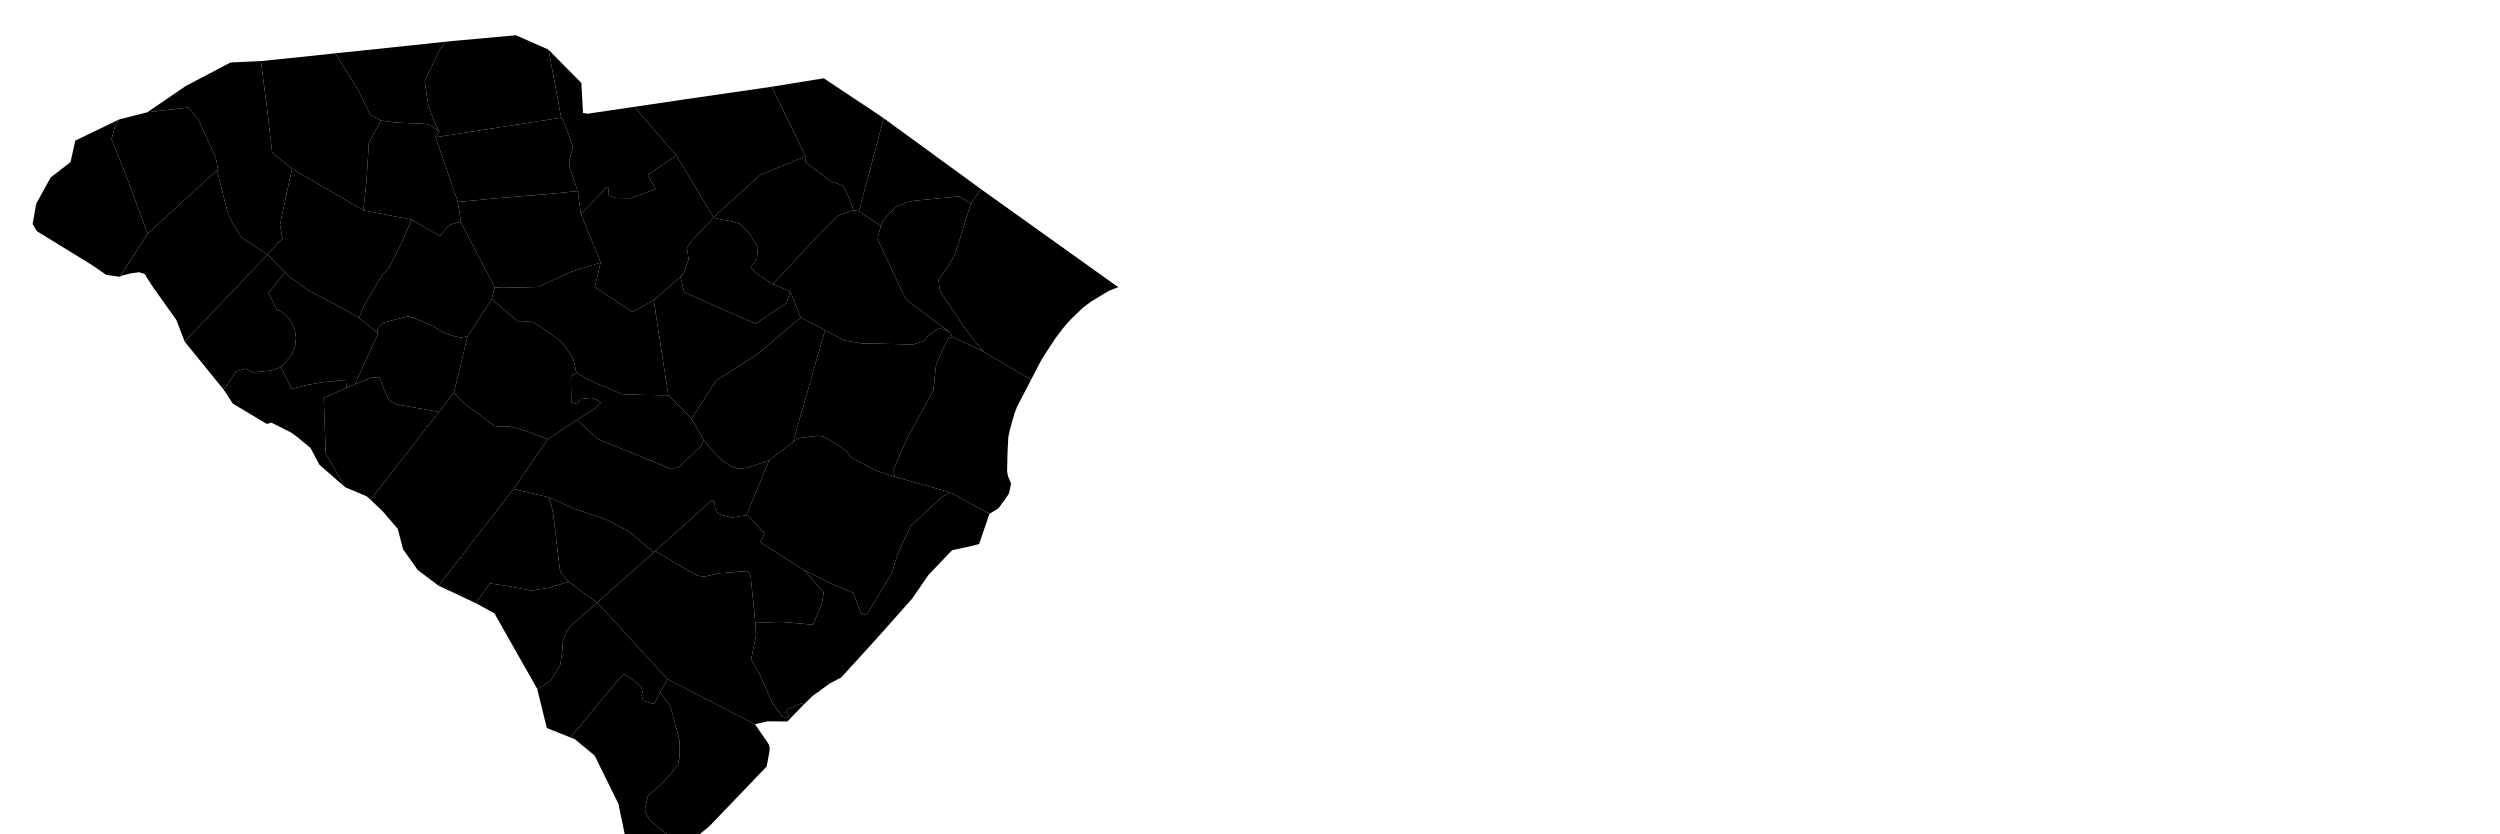
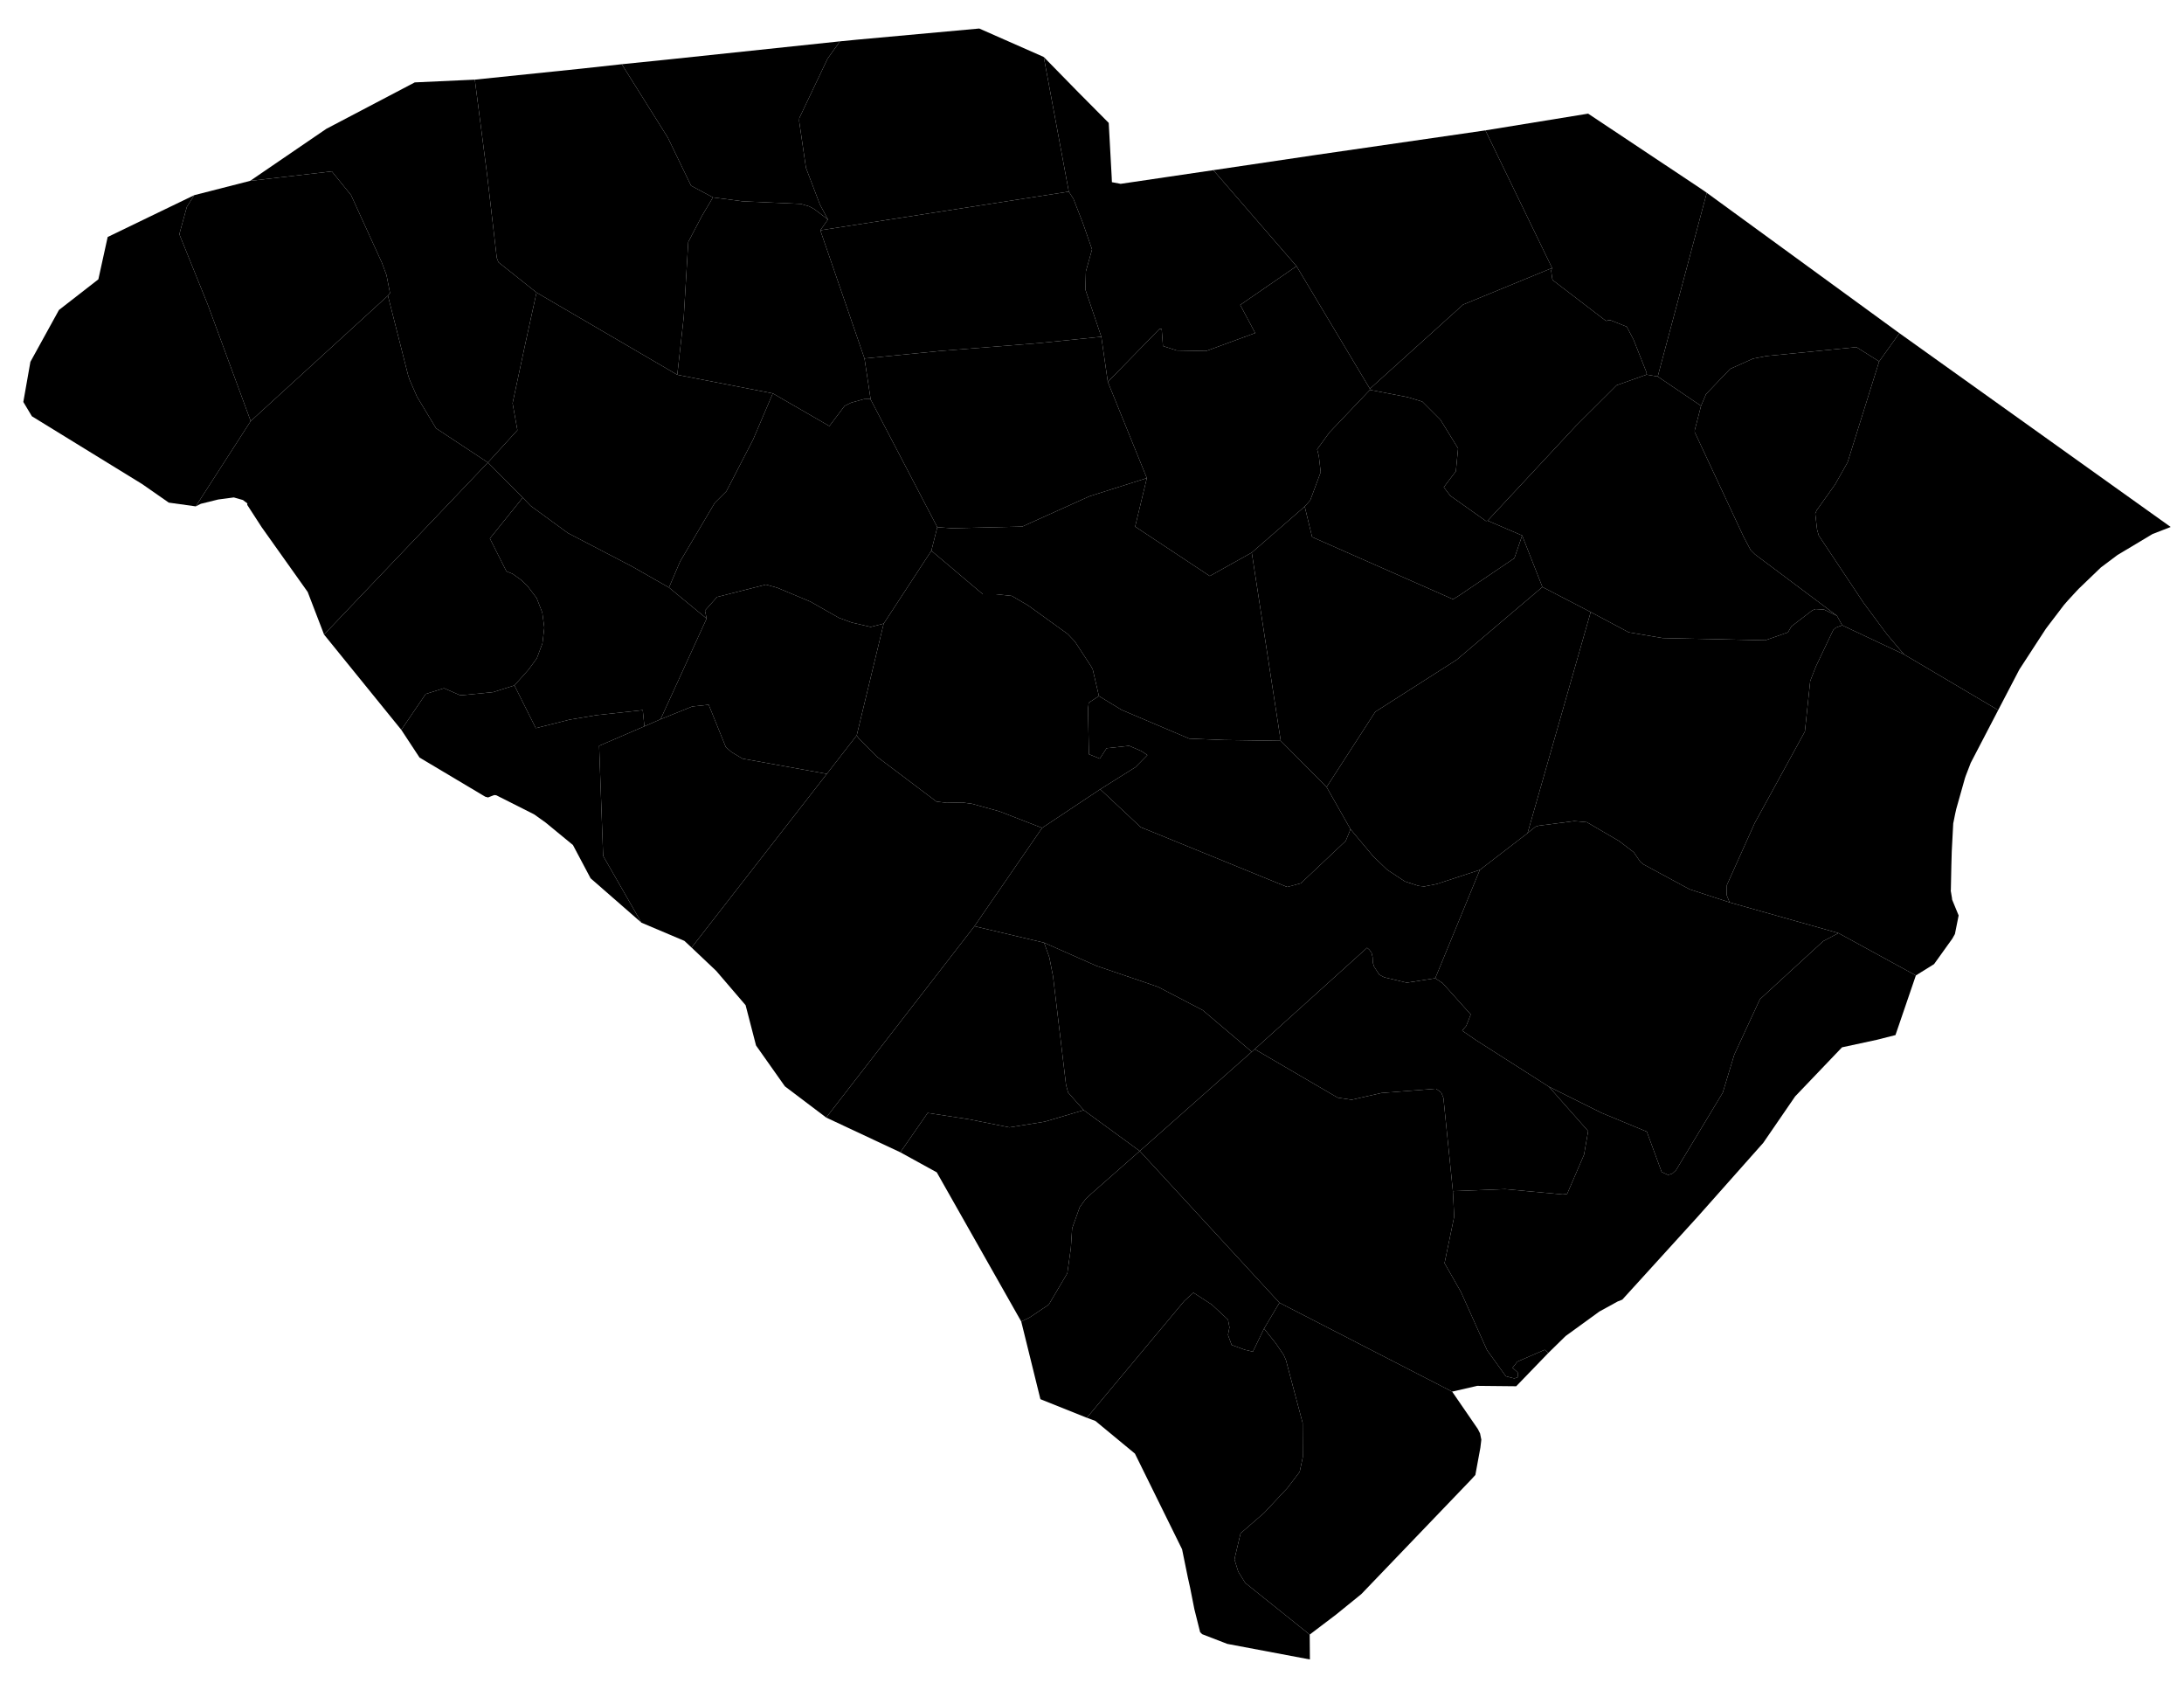
- <svg xmlns="http://www.w3.org/2000/svg" viewBox="0 0 120 40">
+ <svg xmlns="http://www.w3.org/2000/svg" viewBox="1 1 53 41">
  <path id="pickens" name="Pickens" d="m 7.07,5.388 1.983,-0.23 0.467,0.577 0.746,1.636 0.113,0.302 0.086,0.437 -0.051,0.063 -3.33,3.043 -1.037,-2.813 -0.695,-1.721 0.182,-0.663 0.18,-0.284 1.356,-0.347" />
  <path id="oconee" name="Oconee" d="m 5.714,5.735 -0.18,0.284 -0.182,0.663 0.695,1.721 1.037,2.813 -1.334,2.069 -0.654,-0.091 -0.646,-0.45 -2.676,-1.645 -0.208,-0.347 0.172,-0.974 0.693,-1.258 0.956,-0.743 0.226,-1.027 1.001,-0.484 1.1,-0.531" />
  <path id="beaufort" name="Beaufort" d="m 32.049,32.606 4.191,2.156 0.622,0.905 0.055,0.108 0.031,0.153 -0.023,0.194 -0.122,0.662 -0.103,0.113 -2.664,2.777 -0.617,0.5 -0.636,0.482 -0.27,-0.216 -1.294,-1.037 -0.17,-0.274 -0.091,-0.293 0.013,-0.069 0.135,-0.567 0.572,-0.497 0.564,-0.603 0.298,-0.392 0.076,-0.357 -0.004,-0.828 -0.406,-1.528 -0.054,-0.123 -0.189,-0.278 -0.288,-0.361 0.374,-0.627" />
  <path id="hampton" name="Hampton" d="m 32.049,32.606 -0.374,0.627 -0.271,0.559 -0.194,-0.045 -0.321,-0.117 -0.089,-0.243 0.036,-0.185 -0.036,-0.186 -0.392,-0.365 -0.446,-0.289 -0.221,0.199 -2.366,2.835 -1.127,-0.451 -0.465,-1.884 0.204,-0.098 0.464,-0.312 0.45,-0.761 0.086,-0.614 0.031,-0.476 0.185,-0.515 0.144,-0.198 0.121,-0.113 1.191,-1.049 3.39,3.681" />
  <path id="jasper" name="Jasper" d="m 31.675,33.233 0.288,0.361 0.189,0.278 0.054,0.123 0.406,1.528 0.004,0.828 -0.076,0.357 -0.298,0.392 -0.564,0.603 -0.572,0.497 -0.135,0.567 -0.013,0.069 0.091,0.293 0.17,0.274 1.294,1.037 0.27,0.216 0.005,0.604 -2.005,-0.378 -0.609,-0.235 -0.05,-0.049 -0.14,-0.559 -0.102,-0.515 -0.056,-0.252 -0.14,-0.685 -1.144,-2.321 -0.96,-0.793 -0.207,-0.077 2.366,-2.835 0.221,-0.199 0.446,0.289 0.392,0.365 0.036,0.186 -0.036,0.185 0.089,0.243 0.321,0.117 0.194,0.045 0.271,-0.559" />
  <path id="marion" name="Marion" d="m 42.28,10.847 0.121,-0.285 0.585,-0.612 0.556,-0.249 0.324,-0.063 2.185,-0.216 0.551,0.347 -0.766,2.448 -0.303,0.536 -0.446,0.626 -0.036,0.081 0.045,0.389 0.041,0.143 1.083,1.627 0.576,0.776 0.41,0.482 -1.501,-0.707 -0.127,-0.231 -1.986,-1.487 -0.109,-0.108 -0.172,-0.325 -1.139,-2.438 -0.045,-0.095 0,-0.049 0.153,-0.59" />
  <path id="dillon" name="Dillon" d="m 42.419,5.677 4.674,3.406 -0.491,0.686 -0.551,-0.347 -2.185,0.216 -0.324,0.063 -0.556,0.249 -0.585,0.612 -0.121,0.285 -1.051,-0.712 1.19,-4.458" />
  <path id="horry" name="Horry" d="m 46.602,9.769 0.491,-0.686 5.219,3.728 1.365,0.974 -0.441,0.171 -0.852,0.51 -0.401,0.301 -0.54,0.519 -0.051,0.054 -0.211,0.229 -0.099,0.114 -0.157,0.207 -0.217,0.284 -0.064,0.086 -0.639,0.982 -0.379,0.726 -0.135,0.26 -2.285,-1.351 -0.41,-0.482 -0.576,-0.776 -1.083,-1.627 -0.041,-0.143 -0.045,-0.389 0.036,-0.081 0.446,-0.626 0.303,-0.536 0.766,-2.448" />
  <path id="charleston" name="Charleston" d="m 45.615,23.638 1.878,1.027 -0.495,1.447 -0.459,0.116 -0.838,0.181 -1.137,1.19 -0.774,1.127 -1.592,1.793 -1.829,2.011 -0.113,0.045 -0.09,0.05 -0.352,0.193 -0.82,0.595 -0.419,0.41 -0.005,-0.005 -0.085,-0.071 -0.663,0.288 -0.117,0.149 0.122,0.108 0.014,0.031 -0.014,0.095 -0.081,0.023 -0.202,-0.051 -0.457,-0.634 -0.635,-1.415 -0.397,-0.695 0.235,-1.131 -0.032,-0.617 1.266,-0.049 1.401,0.129 0.105,-0.012 0.41,-0.951 0.1,-0.573 -0.952,-1.078 1.281,0.637 1.095,0.454 0.36,0.978 0.157,0.072 0.105,-0.035 0.085,-0.078 1.136,-1.883 0.28,-0.924 0.622,-1.343 1.537,-1.41 0.369,-0.194" />
  <path id="dorchester" name="Dorchester" d="m 35.83,24.733 0.18,0.12 0.681,0.759 -0.108,0.275 -0.1,0.117 0.348,0.239 1.757,1.121 0.952,1.078 -0.1,0.573 -0.41,0.951 -0.105,0.012 -1.401,-0.129 -1.266,0.049 -0.23,-2.262 -0.05,-0.127 -0.125,-0.094 -0.027,0 -1.303,0.102 -0.722,0.164 -0.337,-0.051 -0.049,-0.027 -1.966,-1.149 2.726,-2.46 0.054,0.045 0.055,0.076 0.025,0.105 0.007,0.138 0.03,0.095 0.127,0.194 0.118,0.063 0.549,0.131 0.69,-0.108" />
  <path id="berkeley" name="Berkeley" d="m 38.07,21.213 0.194,-0.158 0.08,-0.023 0.862,-0.112 0.302,0.027 0.78,0.455 0.36,0.275 0.157,0.229 0.078,0.064 1.117,0.604 0.973,0.319 2.642,0.745 -0.369,0.194 -1.537,1.41 -0.622,1.343 -0.28,0.924 -1.136,1.883 -0.085,0.078 -0.105,0.035 -0.157,-0.072 -0.36,-0.978 -1.095,-0.454 -1.281,-0.637 -1.757,-1.121 -0.348,-0.239 0.1,-0.117 0.108,-0.275 -0.681,-0.759 -0.18,-0.12 1.082,-2.629 1.158,-0.891" />
  <path id="georgetown" name="Georgetown" d="m 45.705,16.17 1.501,0.707 2.285,1.351 -0.667,1.281 -0.031,0.081 -0.073,0.189 -0.021,0.055 -0.006,0.021 -0.005,0.01 -0.215,0.762 -0.028,0.126 -0.036,0.18 -0.009,0.041 -0.036,0.68 -0.01,0.357 -0.012,0.589 -0.005,0.019 0.005,0.004 0.027,0.162 0.004,0.041 0.158,0.384 -0.09,0.45 -0.063,0.112 -0.443,0.618 -0.442,0.275 -1.878,-1.027 -2.642,-0.745 -0.072,-0.18 0.005,-0.239 0.676,-1.505 1.218,-2.222 0.129,-1.225 0.14,-0.357 0.42,-0.883 0.062,-0.055 0.154,-0.057" />
  <path id="clarendon" name="Clarendon" d="m 38.43,15.241 1.172,0.608 -1.532,5.364 -1.158,0.891 -1.046,0.343 -0.302,0.059 -0.139,-0.014 -0.331,-0.107 -0.431,-0.285 -0.338,-0.324 -0.551,-0.658 -0.581,-1.023 1.181,-1.826 1.974,-1.261 2.082,-1.767" />
  <path id="williamsburg" name="Williamsburg" d="m 45.578,15.939 0.127,0.231 -0.154,0.057 -0.062,0.055 -0.42,0.883 -0.14,0.357 -0.129,1.225 -1.218,2.222 -0.676,1.505 -0.005,0.239 0.072,0.18 -0.973,-0.319 -1.117,-0.604 -0.078,-0.064 -0.157,-0.229 -0.36,-0.275 -0.78,-0.455 -0.302,-0.027 -0.862,0.112 -0.08,0.023 -0.194,0.158 1.532,-5.364 0.924,0.492 0.82,0.139 2.493,0.054 0.55,-0.193 0.085,-0.145 0.506,-0.388 0.076,-0.031 0.211,0.013 0.311,0.149" />
  <path id="florence" name="Florence" d="m 40.958,10.089 0.271,0.046 1.051,0.712 -0.153,0.59 0,0.049 0.045,0.095 1.139,2.438 0.172,0.325 0.109,0.108 1.986,1.487 -0.311,-0.149 -0.211,-0.013 -0.076,0.031 -0.506,0.388 -0.085,0.145 -0.55,0.193 -2.493,-0.054 -0.82,-0.139 -0.924,-0.492 -1.172,-0.608 -0.491,-1.249 -0.838,-0.36 2.141,-2.299 0.991,-0.987 0.725,-0.257" />
  <path id="marlboro" name="Marlboro" d="m 37.047,4.163 2.493,-0.406 2.736,1.821 0.143,0.099 -1.19,4.458 -0.271,-0.046 0,-0.05 -0.315,-0.797 -0.166,-0.316 -0.397,-0.158 -0.064,0.004 -0.03,0.015 -0.036,-0.019 -1.258,-0.963 -0.021,-0.033 -0.029,-0.207 0.023,-0.063 -1.618,-3.339" />
  <path id="darlington" name="Darlington" d="m 38.665,7.502 -0.023,0.063 0.029,0.207 0.021,0.033 1.258,0.963 0.036,0.019 0.03,-0.015 0.064,-0.004 0.397,0.158 0.166,0.316 0.315,0.797 0,0.05 -0.725,0.257 -0.991,0.987 -2.141,2.299 -0.041,0.009 -0.865,-0.614 -0.158,-0.207 0.293,-0.387 0.054,-0.555 -0.428,-0.694 -0.441,-0.441 -0.357,-0.108 -0.914,-0.176 0,-0.027 2.262,-2.042 2.159,-0.888" />
  <path id="lee" name="Lee" d="m 34.244,10.459 0.914,0.176 0.357,0.108 0.441,0.441 0.428,0.694 -0.054,0.555 -0.293,0.387 0.158,0.207 0.865,0.614 0.041,-0.009 0.838,0.36 -0.189,0.55 -1.333,0.901 -0.155,0.096 -3.42,-1.51 -0.18,-0.74 0.135,-0.153 0.253,-0.681 -0.045,-0.388 -0.041,-0.167 0.298,-0.409 0.982,-1.032" />
  <path id="kershaw" name="Kershaw" d="m 32.463,7.457 1.781,2.975 0,0.027 -0.982,1.032 -0.298,0.409 0.041,0.167 0.045,0.388 -0.253,0.681 -0.135,0.153 -1.285,1.117 -1.019,0.569 -1.811,-1.199 0.284,-1.177 -0.947,-2.334 1.249,-1.28 0.058,-0.005 0.031,0.415 0.334,0.108 0.712,0.013 1.192,-0.437 -0.363,-0.681 1.366,-0.941" />
  <path id="sumter" name="Sumter" d="m 32.662,13.289 0.18,0.74 3.42,1.51 0.155,-0.096 1.333,-0.901 0.189,-0.55 0.491,1.249 -2.082,1.767 -1.974,1.261 -1.181,1.826 -1.113,-1.122 -0.703,-4.567 1.285,-1.117" />
  <path id="calhoun" name="Calhoun" d="m 27.668,17.887 0.553,0.337 1.637,0.695 0.843,0.034 1.379,0.02 1.113,1.122 0.581,1.023 -0.117,0.284 -1.09,1.028 -0.33,0.089 -3.555,-1.451 -0.982,-0.92 0.855,-0.536 0.289,-0.293 -0.149,-0.099 -0.293,-0.126 -0.549,0.059 -0.163,0.252 -0.265,-0.107 -0.022,-1.092 0.017,-0.157 0.248,-0.162" />
  <path id="colleton" name="Colleton" d="m 31.449,26.454 1.966,1.149 0.049,0.027 0.337,0.051 0.722,-0.164 1.303,-0.102 0.027,0 0.125,0.094 0.05,0.127 0.23,2.262 0.032,0.617 -0.235,1.131 0.397,0.695 0.635,1.415 0.457,0.634 0.202,0.051 0.081,-0.023 0.014,-0.095 -0.014,-0.031 -0.122,-0.108 0.117,-0.149 0.663,-0.288 0.085,0.071 0.005,0.005 -0.78,0.808 -0.063,0 -0.884,-0.009 -0.608,0.14 -4.191,-2.156 -3.39,-3.681 2.718,-2.408 0.072,-0.063" />
  <path id="allendale" name="Allendale" d="m 28.659,28.925 -1.191,1.049 -0.121,0.113 -0.144,0.198 -0.185,0.515 -0.031,0.476 -0.086,0.614 -0.45,0.761 -0.464,0.312 -0.204,0.098 -2.05,-3.619 -0.884,-0.486 0.663,-0.955 0.992,0.152 0.991,0.198 0.861,-0.139 0.943,-0.279 1.36,0.992" />
  <path id="bamberg" name="Bamberg" d="m 31.377,26.517 -2.718,2.408 -1.36,-0.992 -0.379,-0.428 -0.05,-0.186 -0.316,-2.636 -0.089,-0.456 -0.127,-0.356 1.266,0.56 1.163,0.396 0.338,0.117 1.082,0.564 1.19,1.009" />
  <path id="orangeburg" name="Orangeburg" d="m 27.7,20.148 0.982,0.92 3.555,1.451 0.33,-0.089 1.09,-1.028 0.117,-0.284 0.551,0.658 0.338,0.324 0.431,0.285 0.331,0.107 0.139,0.014 0.302,-0.059 1.046,-0.343 -1.082,2.629 -0.69,0.108 -0.549,-0.131 -0.118,-0.063 -0.127,-0.194 -0.03,-0.095 -0.007,-0.138 -0.025,-0.105 -0.055,-0.076 -0.054,-0.045 -2.726,2.46 -0.072,0.063 -1.19,-1.009 -1.082,-0.564 -0.338,-0.117 -1.163,-0.396 -1.266,-0.56 -1.691,-0.4 1.642,-2.385 1.411,-0.938" />
  <path id="barnwell" name="Barnwell" d="m 26.338,23.871 0.127,0.356 0.089,0.456 0.316,2.636 0.05,0.186 0.379,0.428 -0.943,0.279 -0.861,0.139 -0.991,-0.198 -0.992,-0.152 -0.663,0.955 -1.799,-0.843 3.597,-4.642 1.691,0.4" />
  <path id="aiken" name="Aiken" d="m 21.79,18.842 0.045,0.067 0.442,0.446 1.447,1.091 0.247,0.031 0.379,-0.008 0.24,0.032 0.662,0.183 1.037,0.402 -1.642,2.385 -3.597,4.642 -1.003,-0.758 -0.7,-0.991 -0.253,-0.977 -0.715,-0.834 -0.505,-0.478 -0.091,-0.086 3.282,-4.214 0.725,-0.933" />
  <path id="lexington" name="Lexington" d="m 23.602,14.361 1.249,1.055 0.311,0 0.391,0.041 0.393,0.229 0.964,0.695 0.176,0.185 0.397,0.608 0.036,0.072 0.149,0.641 -0.248,0.162 -0.017,0.157 0.022,1.092 0.265,0.107 0.163,-0.252 0.549,-0.059 0.293,0.126 0.149,0.099 -0.289,0.293 -0.855,0.536 -1.411,0.938 -1.037,-0.402 -0.662,-0.183 -0.24,-0.032 -0.379,0.008 -0.247,-0.031 -1.447,-1.091 -0.442,-0.446 -0.045,-0.067 0.655,-2.713 1.157,-1.768" />
  <path id="richland" name="Richland" d="m 28.831,12.599 -0.284,1.177 1.811,1.199 1.019,-0.569 0.703,4.567 -1.379,-0.02 -0.843,-0.034 -1.637,-0.695 -0.553,-0.337 -0.149,-0.641 -0.036,-0.072 -0.397,-0.608 -0.176,-0.185 -0.964,-0.695 -0.393,-0.229 -0.391,-0.041 -0.311,0 -1.249,-1.055 0.144,-0.571 0.356,0.026 1.704,-0.04 1.63,-0.735 1.395,-0.442" />
  <path id="fairfield" name="Fairfield" d="m 27.726,9.17 0.158,1.095 0.947,2.334 -1.395,0.442 -1.63,0.735 -1.704,0.04 -0.356,-0.026 -1.617,-3.097 -0.15,-0.996 1.821,-0.181 2.425,-0.193 1.501,-0.153" />
  <path id="newberry" name="Newberry" d="m 22.129,10.693 1.617,3.097 -0.144,0.571 -1.157,1.768 -0.316,0.081 -0.464,-0.108 -0.307,-0.113 -0.69,-0.392 -0.807,-0.338 -0.274,-0.076 -1.186,0.301 -0.293,0.329 0.04,0.194 -0.914,-0.753 0.27,-0.631 0.842,-1.424 0.281,-0.279 0.648,-1.254 0.479,-1.122 1.373,0.793 0.37,-0.49 0.159,-0.078 0.311,-0.086 0.14,-0.003 0.022,0.013" />
  <path id="saluda" name="Saluda" d="m 18.148,16.007 -0.04,-0.194 0.293,-0.329 1.186,-0.301 0.274,0.076 0.807,0.338 0.69,0.392 0.307,0.113 0.464,0.108 0.316,-0.081 -0.655,2.713 -0.725,0.933 -2.047,-0.37 -0.265,-0.158 -0.139,-0.121 -0.416,-1.028 -0.397,0.041 -0.771,0.311 1.118,-2.443" />
  <path id="edgefield" name="Edgefield" d="m 17.03,18.45 0.771,-0.311 0.397,-0.041 0.416,1.028 0.139,0.121 0.265,0.158 2.047,0.37 -3.282,4.214 -0.175,-0.163 -1.042,-0.441 -0.929,-1.619 -0.098,-2.672 1.099,-0.473 0.392,-0.171" />
  <path id="mccormick" name="McCormick" d="m 16.638,18.621 -1.099,0.473 0.098,2.672 0.929,1.619 -1.234,-1.077 -0.428,-0.807 -0.663,-0.545 -0.279,-0.199 -0.92,-0.464 -0.049,-0.004 -0.15,0.058 -0.067,-0.018 -1.595,-0.95 -0.442,-0.672 0.591,-0.87 0.445,-0.14 0.393,0.171 0.117,-0.008 0.681,-0.068 0.518,-0.163 0.519,1.037 0.82,-0.207 0.657,-0.109 1.118,-0.122 0.04,0.393" />
  <path id="greenwood" name="Greenwood" d="m 13.686,13.073 0.19,0.198 0.907,0.662 1.55,0.807 0.901,0.514 0.914,0.753 -1.118,2.443 -0.392,0.171 -0.04,-0.393 -1.118,0.122 -0.657,0.109 -0.82,0.207 -0.519,-1.037 0.342,-0.383 0.202,-0.275 0.136,-0.365 0.045,-0.379 -0.049,-0.365 -0.136,-0.35 -0.225,-0.298 -0.154,-0.145 -0.206,-0.148 -0.149,-0.059 -0.402,-0.798 0.798,-0.991" />
  <path id="laurens" name="Laurens" d="m 17.436,10.093 2.318,0.451 -0.479,1.122 -0.648,1.254 -0.281,0.279 -0.842,1.424 -0.27,0.631 -0.901,-0.514 -1.55,-0.807 -0.907,-0.662 -0.19,-0.198 -0.846,-0.852 0.716,-0.784 -0.117,-0.654 0.32,-1.496 0.261,-1.19 3.416,1.996" />
  <path id="Abbeville" name="Abbeville" d="m 12.84,12.221 0.846,0.852 -0.798,0.991 0.402,0.798 0.149,0.059 0.206,0.148 0.154,0.145 0.225,0.298 0.136,0.35 0.049,0.365 -0.045,0.379 -0.136,0.365 -0.202,0.275 -0.342,0.383 -0.518,0.163 -0.681,0.068 -0.117,0.008 -0.393,-0.171 -0.445,0.14 -0.591,0.87 -1.875,-2.312 3.976,-4.174" />
  <path id="anderson" name="Anderson" d="m 7.084,11.216 3.33,-3.043 0.487,1.92 0.036,0.113 0.181,0.415 0.464,0.77 1.258,0.83 -3.976,4.174 -0.397,-1.033 -1.117,-1.572 -0.351,-0.542 0.004,-0.035 -0.108,-0.082 -0.221,-0.063 -0.378,0.05 -0.42,0.104 -0.009,0.004 -0.117,0.059 1.334,-2.069" />
  <path id="union" name="Union" d="m 18.301,5.789 0.721,0.095 1.411,0.063 0.203,0.059 0.126,0.068 0.33,0.251 -0.185,0.262 1.072,3.11 0.15,0.996 -0.022,-0.013 -0.14,0.003 -0.311,0.086 -0.159,0.078 -0.37,0.49 -1.373,-0.793 -2.318,-0.451 0.157,-1.402 0.109,-1.82 0.334,-0.636 0.265,-0.446" />
  <path id="chesterfield" name="Chesterfield" d="m 32.954,4.756 4.093,-0.593 1.618,3.339 -2.159,0.888 -2.262,2.042 -1.781,-2.975 -2.018,-2.329 2.509,-0.372" />
  <path id="lancaster" name="Lancaster" d="m 26.329,2.382 0.838,0.856 0.739,0.744 0.072,1.316 0.005,0.122 0.212,0.04 2.25,-0.332 2.018,2.329 -1.366,0.941 0.363,0.681 -1.192,0.437 -0.712,-0.013 -0.334,-0.108 -0.031,-0.415 -0.058,0.005 -1.249,1.28 -0.158,-1.095 -0.387,-1.146 0.013,-0.441 0.149,-0.532 -0.226,-0.649 -0.225,-0.577 -0.113,-0.176 -0.608,-3.267" />
  <path id="chester" name="Chester" d="m 26.937,5.649 0.113,0.176 0.225,0.577 0.226,0.649 -0.149,0.532 -0.013,0.441 0.387,1.146 -1.501,0.153 -2.425,0.193 -1.821,0.181 -1.072,-3.11 6.03,-0.938" />
  <path id="york" name="York" d="m 21.79,1.963 2.974,-0.271 1.565,0.69 0.608,3.267 -6.03,0.938 0.185,-0.262 -0.195,-0.364 -0.338,-0.888 -0.166,-1.136 0.004,-0.072 0.686,-1.442 0.301,-0.42 0.406,-0.04" />
  <path id="cherokee" name="Cherokee" d="m 17.198,2.445 4.186,-0.442 -0.301,0.42 -0.686,1.442 -0.004,0.072 0.166,1.136 0.338,0.888 0.195,0.364 -0.33,-0.251 -0.126,-0.068 -0.203,-0.059 -1.411,-0.063 -0.721,-0.095 -0.531,-0.284 -0.563,-1.166 -1.118,-1.781 1.109,-0.113" />
  <path id="spartanburg" name="Spartanburg" d="m 15.101,2.666 0.988,-0.108 1.118,1.781 0.563,1.166 0.531,0.284 -0.265,0.446 -0.334,0.636 -0.109,1.82 -0.157,1.402 -3.416,-1.996 -0.924,-0.735 -0.04,-0.103 -0.235,-2.019 -0.298,-2.308 2.578,-0.266" />
  <path id="greenville" name="Greenville" d="m 11.065,2.999 1.458,-0.067 0.298,2.308 0.235,2.019 0.04,0.103 0.924,0.735 -0.261,1.19 -0.32,1.496 0.117,0.654 -0.716,0.784 -1.258,-0.83 -0.464,-0.77 -0.181,-0.415 -0.036,-0.113 -0.487,-1.92 0.051,-0.063 -0.086,-0.437 -0.113,-0.302 -0.746,-1.636 -0.467,-0.577 -1.983,0.23 1.848,-1.262 2.147,-1.127" />
</svg>
